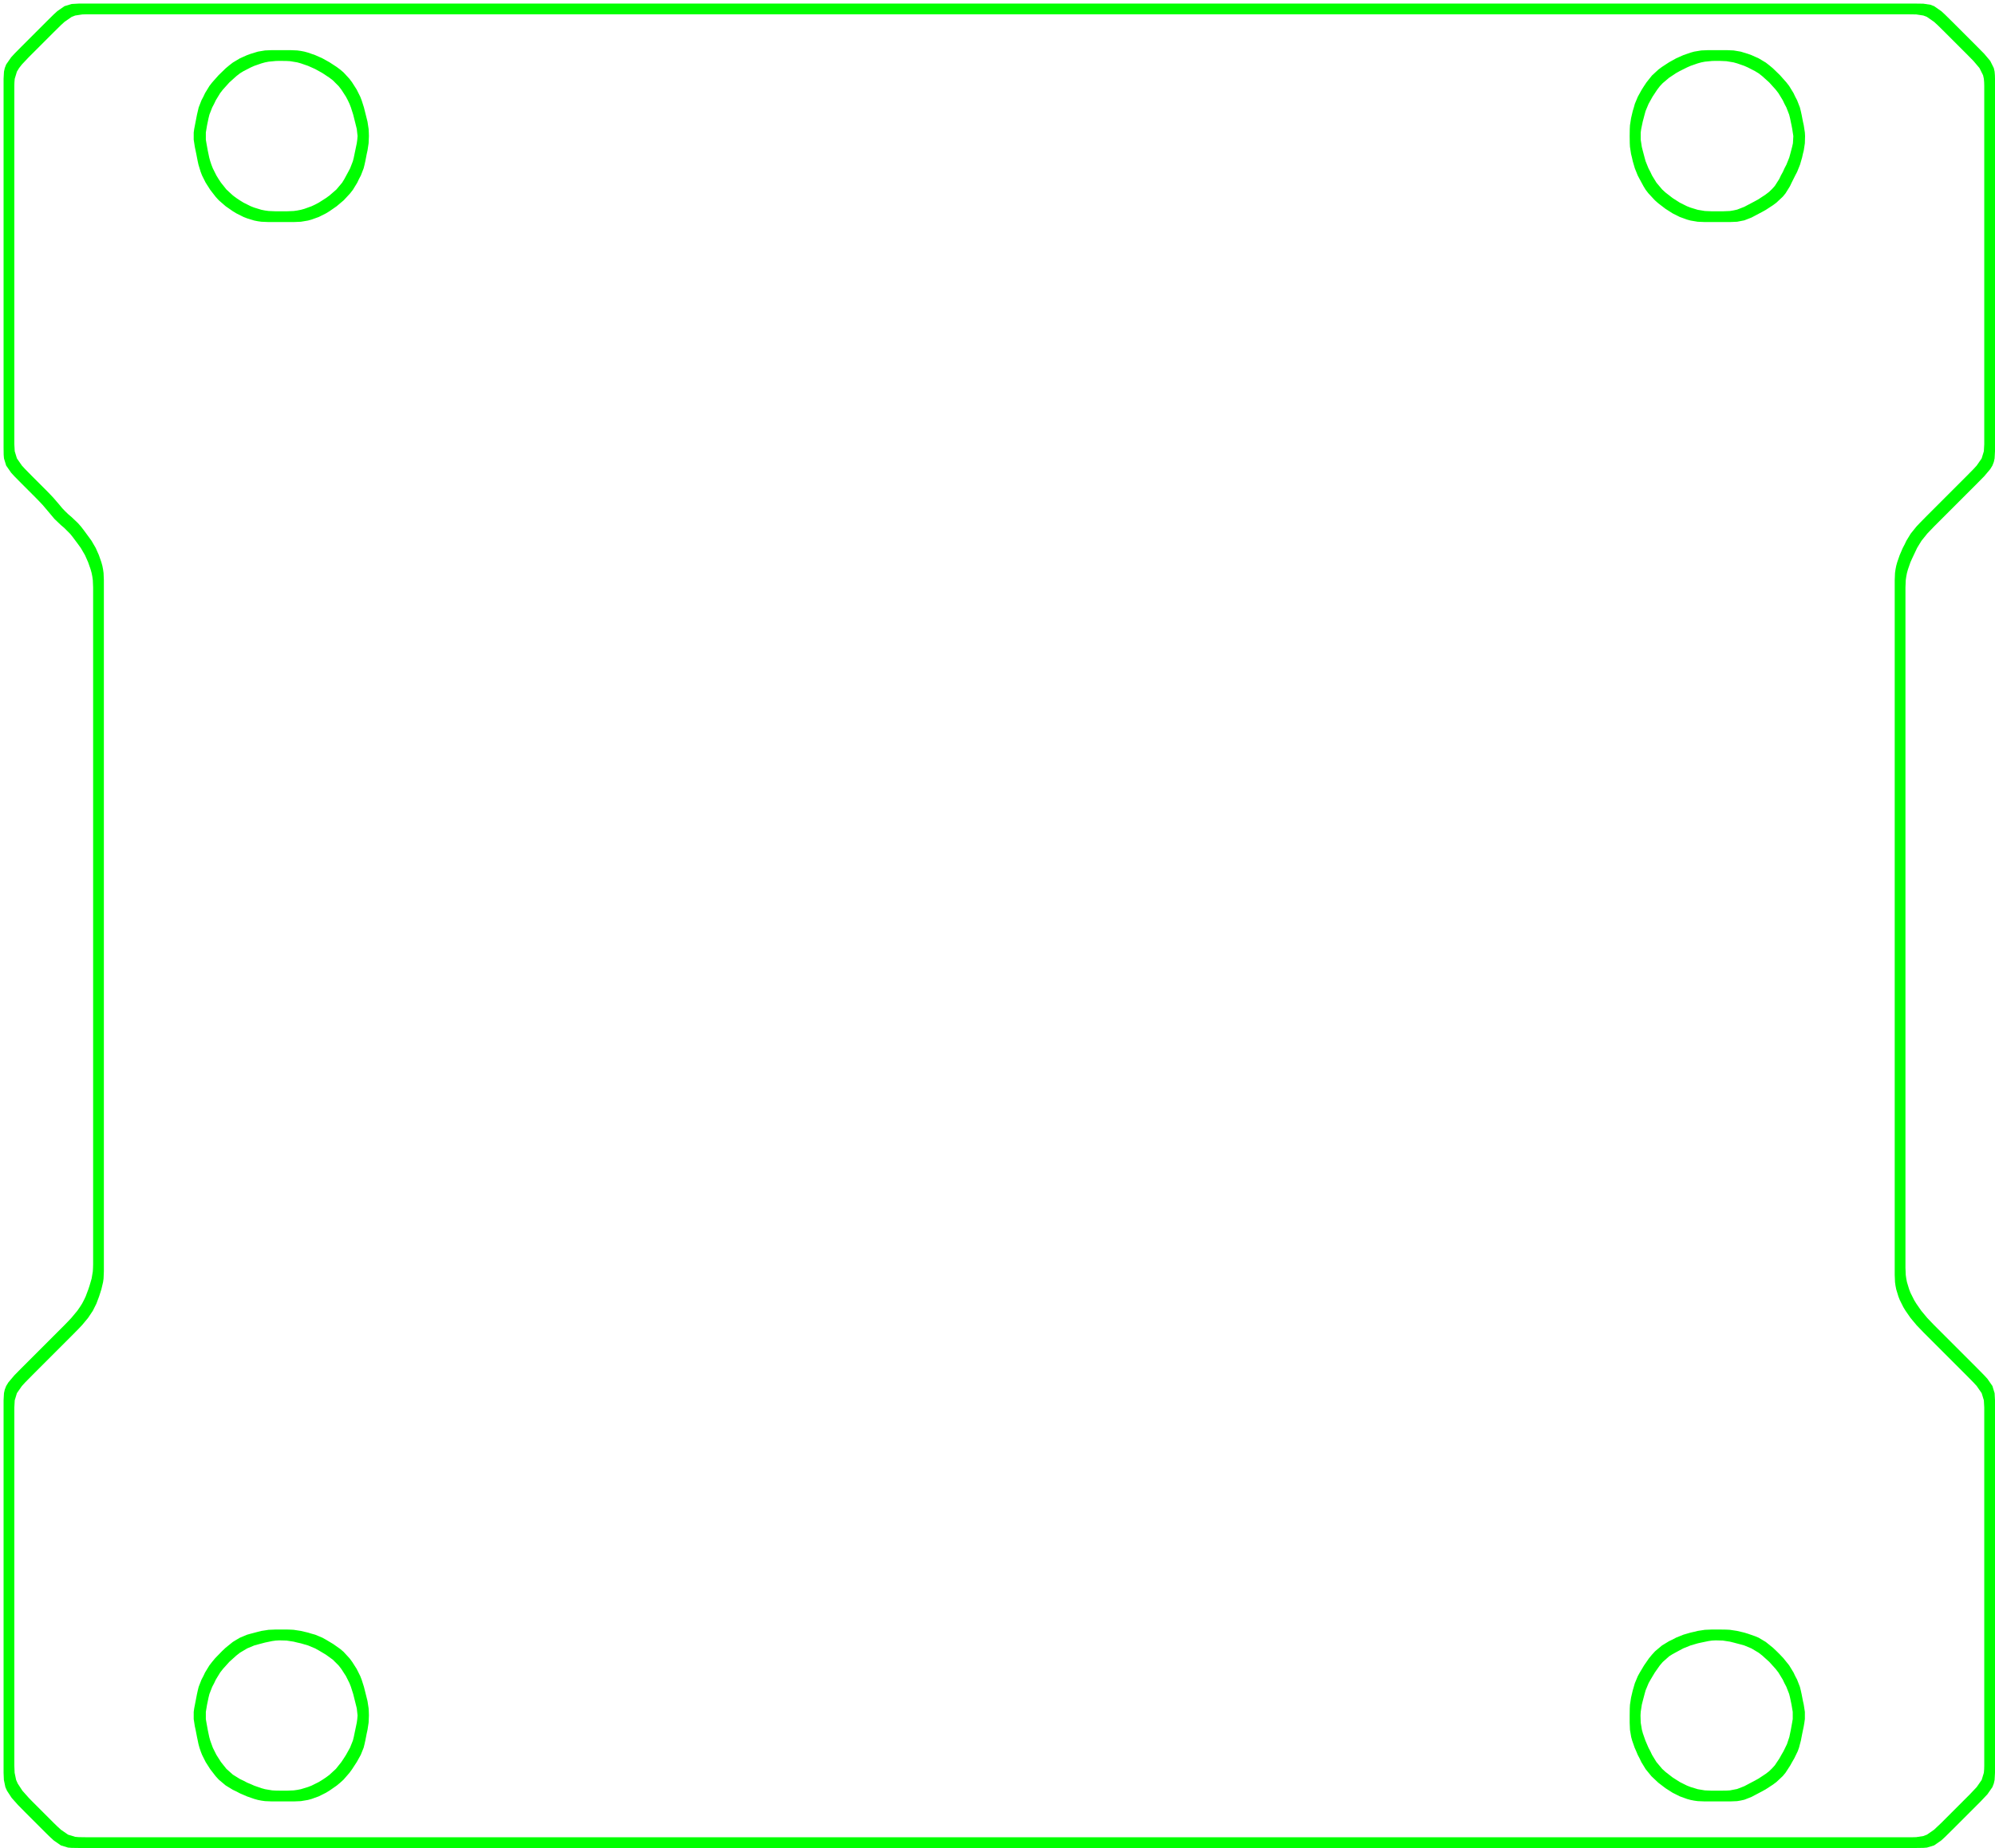
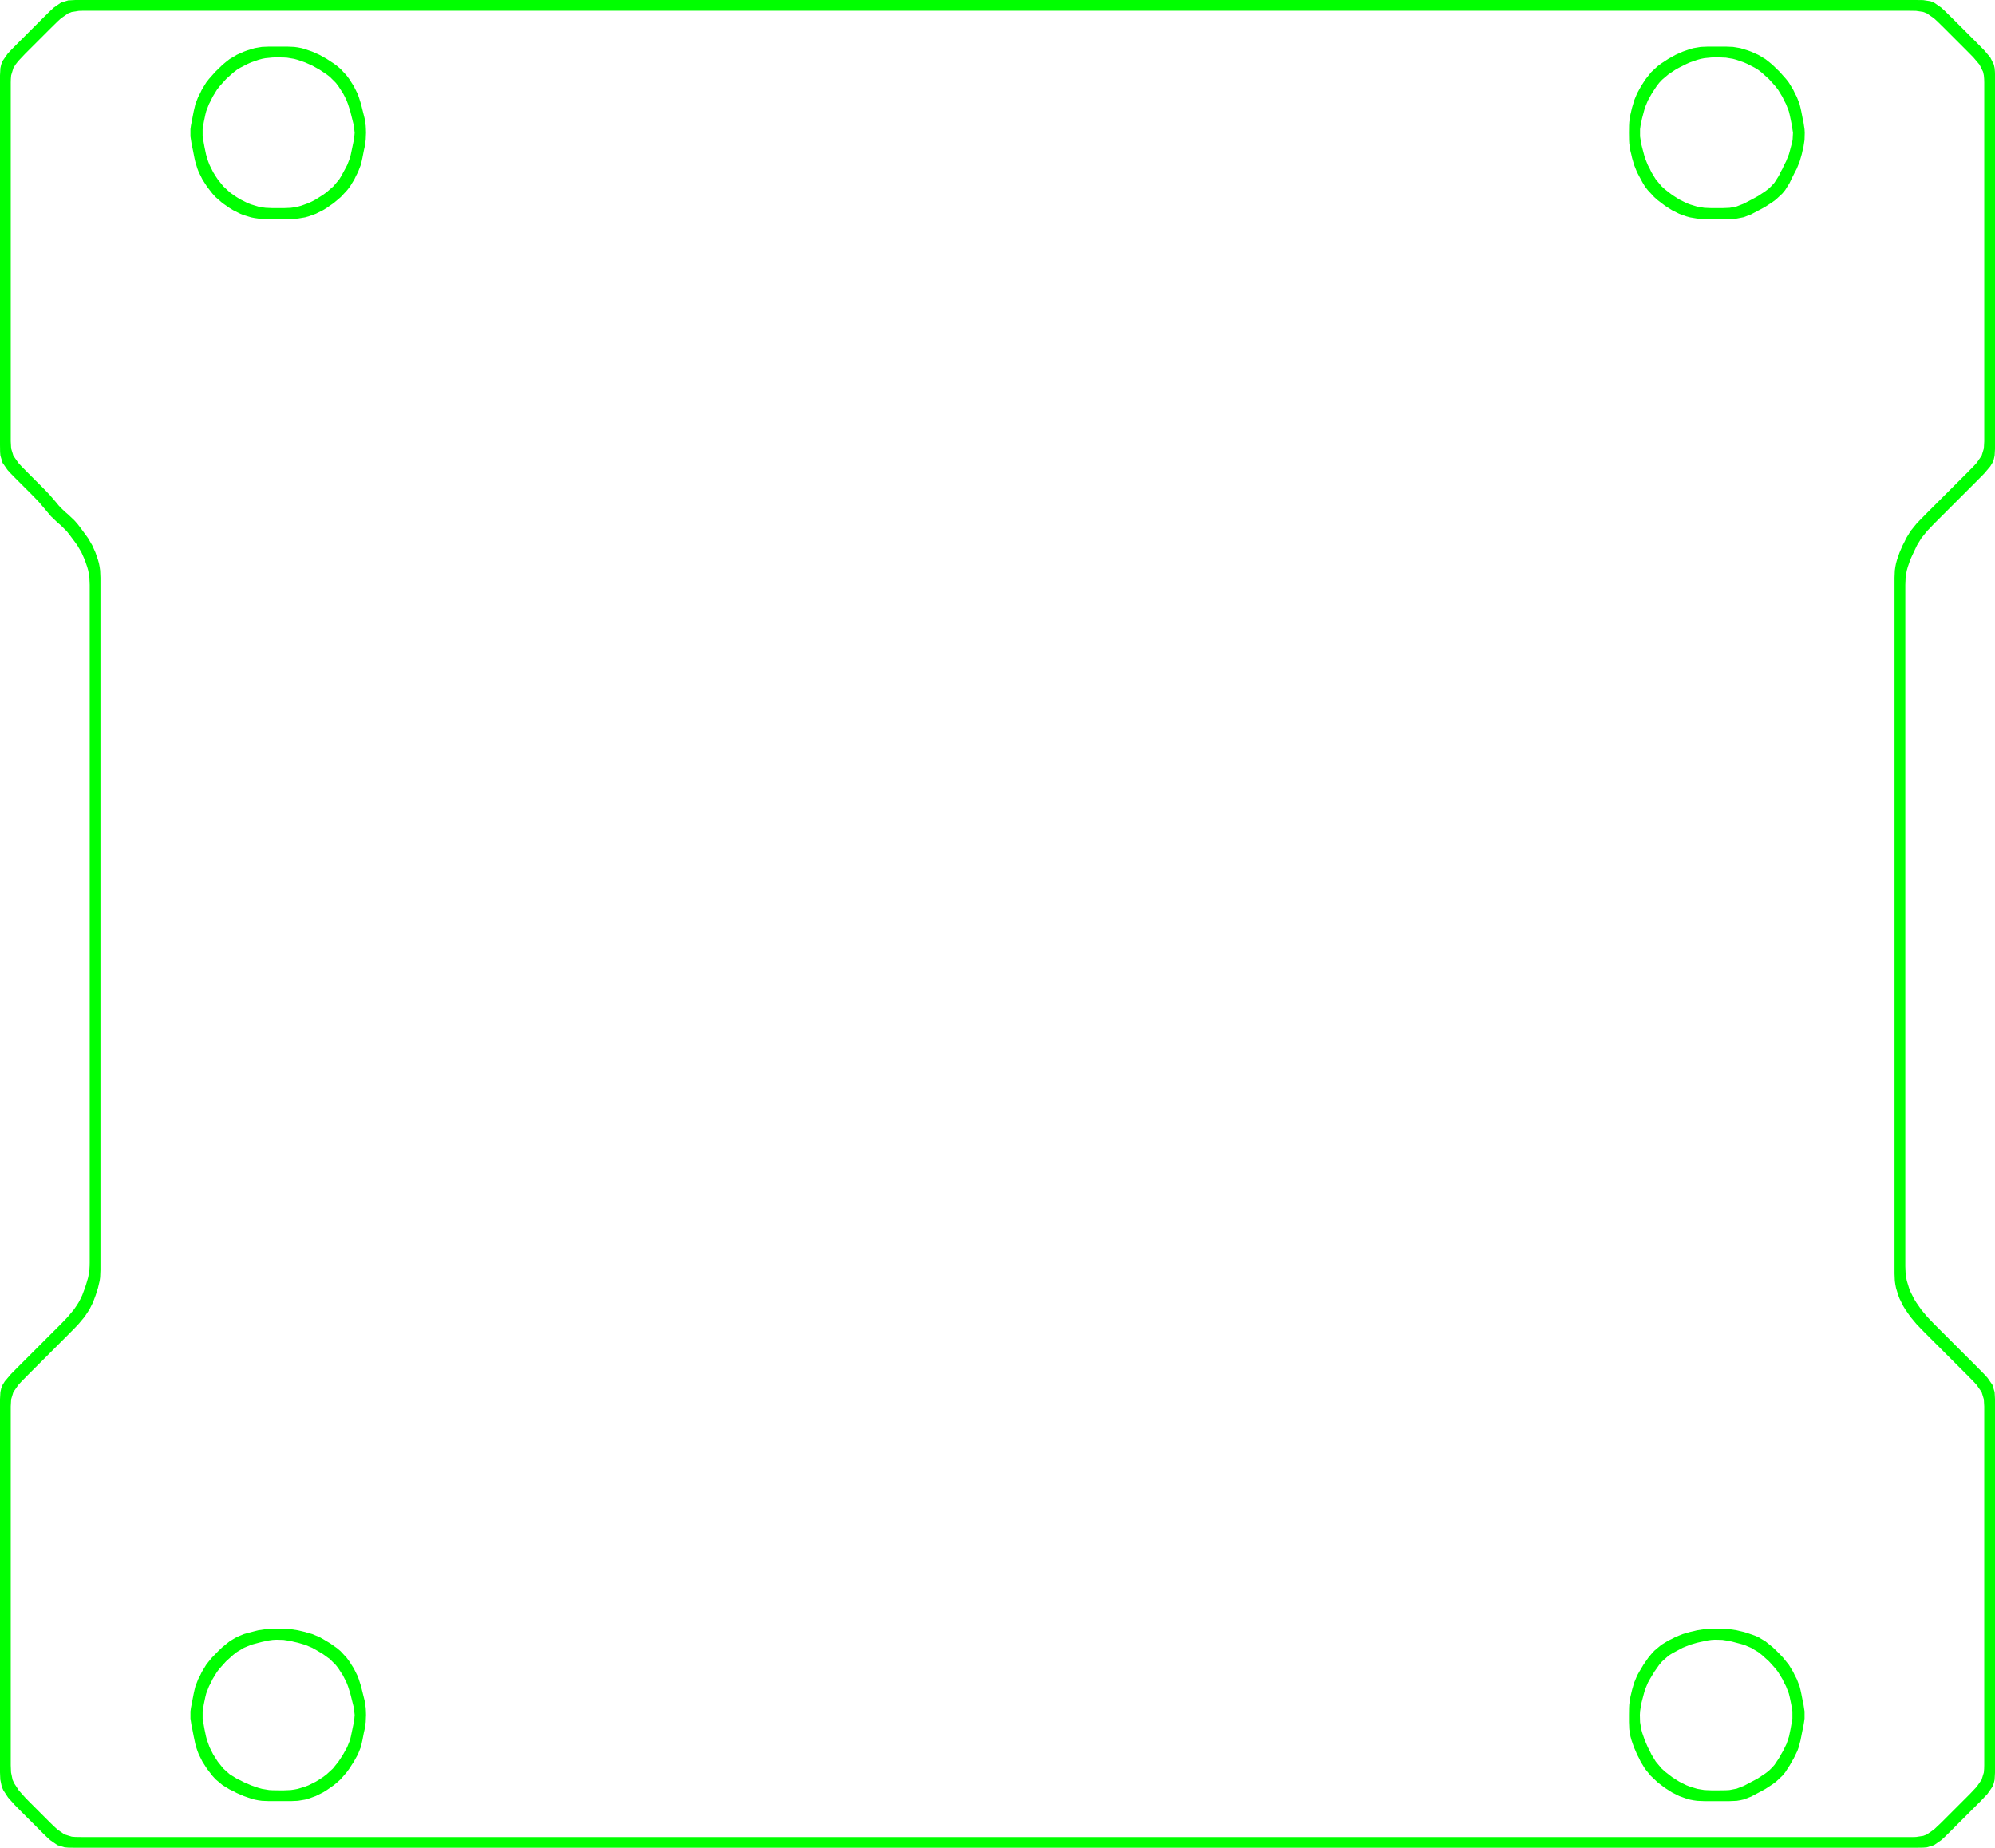
- <svg xmlns="http://www.w3.org/2000/svg" width="557" height="516">
-   <path style="fill:#00ff00; stroke:none;" d="M18 1.722L16 3.111L15 4.028L13 6L12 7L9 10L7 12L6 13L4.028 15L3.111 16L1.722 18L1.333 19L1.111 20L1 22L1 23L1 26L1 40L1 88L1 117L1 122L1 124L1 125L1.028 127L1.111 128L1.722 130L3.111 132L4.028 133L6 135L8 137L10 139L10.972 140L11.917 141L13.611 143L15.222 144.917L17 146.611L17.917 147.389L19.611 149.083L20.361 150.028L21.833 152L22.556 153L23.722 155L24.167 156L24.611 157L25.306 159L25.583 160L25.778 161L25.917 162L26 164L26 165L26 166L26 168L26 179L26 214L26 323L26 346L26 351L26 353L25.972 354L25.917 355L25.583 357L25 359L24.667 360L23.917 362L23.444 363L22.917 364L22.278 365L21.583 366L19.917 368L18.972 369L18 370L16 372L15 373L13 375L8 380L6 382L4.028 384L2.333 386L1.722 387L1.333 388L1.111 389L1 391L1 392L1 395L1 410L1 458L1 488L1 492L1 494L1 495L1.083 497L1.5 499L1.944 500L3.25 502L5.028 504L7 506L9 508L11 510L13 512L14 512.972L15 513.889L17 515.278L19 515.889L20 515.972L22 516L24 516L27 516L49 516L127 516L223 516L424 516L507 516L530 516L533 516L535 516L537 515.972L538 515.889L540 515.278L542 513.889L543 512.972L545 511L546 510L549 507L551 505L552 504L553 503L554.889 501L556.278 499L556.667 498L556.889 497L557 495L557 494L557 491L557 477L557 429L557 427L557 400L557 395L557 393L557 392L557 391L556.889 389L556.278 387L554.889 385L553.972 384L552 382L550 380L544 374L542 372L541 371L540 370L538.083 368L536.417 366L535.028 364L534.417 363L533.417 361L533.028 360L532.417 358L532.222 357L532.083 356L532 354L532 353L532 352L532 350L532 339L532 303L532 194L532 172L532 168L532 166L532 164L532.083 162L532.222 161L532.417 160L532.694 159L533.389 157L533.833 156L534.778 154L535.25 153L536.472 151L538.083 149L540 147L542 145L543 144L545 142L550 137L552 135L553.972 133L555.667 131L556.278 130L556.667 129L556.889 128L557 126L557 125L557 122L557 108L557 60L557 30L557 26L557 24L557 22L556.972 21L556.889 20L556.667 19L555.667 17L553.972 15L552 13L551 12L548 9L546 7L545 6L543 4.028L542 3.111L540 1.722L539 1.333L537 1.028L535 1L533 1L528 1L506 1L432 1L376 1L135 1L52 1L29 1L25 1L23 1L22 1L20 1.111L18 1.722M21 4.333L23 4.028L24 4L26 4L28 4L33 4L58 4L143 4L427 4L509 4L528 4L531 4L533 4L535 4.028L537 4.333L538 4.722L540 6.111L541 7.028L543 9L545 11L548 14L549 15L550.972 17L552.667 19L553.667 21L553.889 22L553.972 23L554 24L554 25L554 28L554 45L554 104L554 120L554 123L554 124L553.889 126L553.278 128L551.889 130L550.972 131L549 133L547 135L540 142L538 144L536.028 146L535.083 147L533.472 149L532.25 151L531.778 152L531.25 153L530.389 155L529.694 157L529.417 158L529.222 159L529.083 160L529 162L529 164L529 166L529 171L529 192L529 259L529 326L529 347L529 352L529 354L529 356L529.083 358L529.222 359L529.417 360L530.028 362L530.417 363L531.417 365L532.028 366L533.417 368L535.083 370L537 372L538 373L539 374L541 376L547 382L549 384L550.972 386L551.889 387L553.278 389L553.889 391L554 393L554 394L554 395L554 398L554 400L554 464L554 485L554 491L554 493L553.972 494L553.889 495L553.278 497L551.889 499L550 501L549 502L548 503L546 505L544 507L543 508L542 509L540 510.889L538 512.278L537 512.667L535 512.972L534 513L532 513L530 513L525 513L500 513L415 513L133 513L49 513L29 513L26 513L24 513L22 512.972L21 512.889L19 512.278L17 510.889L16 509.972L15 509L13 507L12 506L10 504L9 503L8.028 502L6.25 500L4.944 498L4.5 497L4.083 495L4 493L4 492L4 491L4 489L4 474L4 414L4 397L4 394L4 393L4.111 391L4.722 389L6.111 387L7.028 386L9 384L11 382L16 377L18 375L19 374L20 373L21.972 371L22.917 370L24.583 368L25.917 366L26.917 364L27.667 362L28.306 360L28.778 358L28.917 357L29 355L29 353L29 351L29 346L29 324L29 257L29 192L29 171L29 166L29 164L29 162L28.917 160L28.778 159L28.583 158L28.306 157L27.611 155L27.167 154L26.722 153L25.556 151L24.833 150L23.361 148L22.611 147.028L21.778 146.083L20 144.389L19.083 143.611L18.222 142.778L17.389 141.917L16.611 140.972L14.917 139L13.972 138L13 137L11 135L9 133L7.028 131L6.111 130L4.722 128L4.111 126L4 124L4 123L4 122L4 119L4 53L4 32L4 26L4 24L4.028 23L4.111 22L4.722 20L5.333 19L6.111 18L8 16L9 15L11 13L14 10L15 9L17 7.028L18 6.111L20 4.722L21 4.333M72 14.417L70 15.028L69 15.389L67 16.278L65 17.472L64 18.25L63 19.083L61.028 21L59.25 23L58.472 24L57.25 26L56.778 27L56.25 28L55.472 30L55 32L54.611 34L54.222 36L54.083 37L54.083 39L54.389 41L54.806 43L55.194 45L55.417 46L56.028 48L56.417 49L57.417 51L58.694 53L60.222 54.972L61.083 55.917L63 57.583L65 58.972L66 59.583L68 60.583L69 60.972L71 61.583L72 61.778L73 61.917L75 62L76 62L77 62L79 62L81 62L82 62L84 61.917L86 61.583L87 61.306L89 60.583L91 59.583L92 58.972L94 57.583L95.972 55.917L97.75 54L98.528 53L99.75 51L100.222 50L100.75 49L101.528 47L101.778 46L102 45L102.389 43L102.611 42L102.917 40L103 38L102.972 37L102.917 36L102.611 34L102.361 33L101.861 31L101.611 30L100.972 28L100.583 27L99.583 25L98.306 23L97.583 22.028L95.917 20.222L94.972 19.417L94 18.695L92 17.389L91 16.833L90 16.278L88 15.389L86 14.694L85 14.417L84 14.222L83 14.083L81 14L80 14L78 14L76 14L74 14.083L72 14.417M473 14.417L472 14.694L470 15.389L468 16.278L467 16.833L466 17.389L464 18.695L463.028 19.417L461.222 21.083L459.694 23L459.028 24L458.389 25L457.278 27L456.444 29L456.167 30L455.861 31L455.389 33L455.083 35L455.028 36L455 38L455.028 40L455.083 41L455.389 43L455.639 44L455.861 45L456.444 47L457.25 49L457.778 50L458.861 52L459.472 53L460.25 54L462.028 55.917L463 56.778L465 58.306L467 59.583L469 60.583L471 61.306L472 61.583L474 61.917L476 62L477 62L478 62L480 62L482 62L483 62L485 61.917L487 61.528L488 61.139L489 60.75L490 60.222L492 59.167L493 58.611L495 57.306L495.972 56.583L497.75 54.917L498.528 53.972L499.75 52L500.222 51L501.222 49L501.75 48L502.556 46L503.139 44L503.361 43L503.611 42L503.917 40L503.972 38L503.917 37L503.611 35L503.389 34L503 32L502.778 31L502.528 30L501.75 28L501.222 27L500.75 26L499.528 24L498.75 23L496.972 21L495 19.083L494 18.25L493 17.472L491 16.278L489 15.389L488 15.028L486 14.417L484 14.083L482 14L481 14L479 14L477 14L475 14.083L473 14.417M75 17.222L77 17.028L78 17L80 17.028L81 17.083L83 17.417L84 17.695L86 18.389L87 18.833L88 19.278L89 19.833L90 20.389L91.972 21.695L92.917 22.417L94.583 24.083L95.306 25.028L96.583 27L97.111 28L97.583 29L97.972 30L98.611 32L98.861 33L99.361 35L99.611 36L99.833 38L99.75 39L99.611 40L99.194 42L98.778 44L98.528 45L97.75 47L97.222 48L96.139 50L95.528 51L93.917 52.917L92 54.583L91 55.306L89 56.583L88 57.111L87 57.583L85 58.306L84 58.583L83 58.778L82 58.917L80 59L79 59L77 59L75 58.917L74 58.778L73 58.583L71 57.972L70 57.583L68 56.583L67 55.972L66 55.306L65.028 54.583L63.222 52.917L61.694 51L61.028 50L60.417 49L59.417 47L59.028 46L58.694 45L58.417 44L58 42L57.639 40L57.472 39L57.472 37L57.806 35L58.222 33L58.472 32L59.25 30L59.778 29L60.25 28L61.472 26L62.25 25L64.028 23.028L66 21.25L67 20.472L68 19.861L70 18.833L71 18.389L73 17.695L74 17.417L75 17.222M476 17.222L478 17.028L479 17L480 17L482 17.083L484 17.417L485 17.695L487 18.389L488 18.833L490 19.861L491 20.472L492 21.25L493.972 23.028L495.75 25L496.528 26L497.75 28L498.222 29L498.75 30L499.528 32L499.778 33L500.194 35L500.389 36L500.694 38L500.583 40L500.361 41L499.833 43L499.556 44L498.75 46L498.222 47L497.778 48L497.222 49L496.75 50L495.528 51.917L494.75 52.778L493.917 53.583L492.972 54.306L491 55.611L490 56.167L488 57.222L487 57.75L485 58.528L484 58.75L483 58.917L481 59L480 59L478 59L476 58.917L474 58.583L472 57.972L471 57.583L469 56.583L467 55.306L465.028 53.778L464.083 52.917L462.472 51L461.25 49L460.778 48L460.25 47L459.444 45L459.167 44L458.639 42L458.389 41L458.083 39L458.083 37L458.222 36L458.639 34L459.167 32L459.444 31L460.278 29L461.389 27L462.694 25.028L463.417 24.083L464.222 23.222L466.028 21.695L468 20.389L469 19.833L471 18.833L472 18.389L474 17.695L475 17.417L476 17.222M73 455.389L72 455.639L70 456.167L69 456.444L67 457.278L66 457.861L65 458.472L63 460.083L62 461.028L60.083 463L59.25 464L58.472 465L57.25 467L56.778 468L56.25 469L55.472 471L55.222 472L55 473L54.611 475L54.222 477L54.083 478L54.083 480L54.389 482L54.611 483L55 485L55.417 487L55.694 488L56.028 489L56.417 490L57.417 492L58.694 494L60.222 495.972L61.083 496.917L63 498.528L65 499.75L66 500.222L67 500.75L69 501.611L71 502.306L72 502.583L73 502.778L74 502.917L76 503L77 503L79 503L81 503L82 503L84 502.917L86 502.583L87 502.306L89 501.583L91 500.583L92 499.972L94 498.583L94.972 497.778L95.917 496.917L97.583 495L98.306 494L99.611 492L100.722 490L101.528 488L101.778 487L102 486L102.389 484L102.611 483L102.917 481L103 479L102.972 478L102.917 477L102.611 475L102.361 474L101.861 472L101.611 471L100.972 469L100.583 468L99.583 466L98.306 464L97.583 463.028L95.917 461.222L94.972 460.417L93 459.028L91 457.833L90 457.278L89 456.861L88 456.444L87 456.167L86 455.861L84 455.389L82 455.083L81 455.028L80 455L78 455L77 455L75 455.083L73 455.389M474 455.389L473 455.639L472 455.861L470 456.444L468 457.25L467 457.778L466 458.25L464 459.472L462.083 461.083L461.222 462.028L460.417 463L459.028 465L457.833 467L457.278 468L456.444 470L455.861 472L455.389 474L455.083 476L455.028 477L455 479L455 480L455 481L455.083 483L455.417 485L455.694 486L456.389 488L456.833 489L457.25 490L457.778 491L458.25 492L459.472 494L461.083 495.972L463 497.778L465 499.306L467 500.583L469 501.583L471 502.306L472 502.583L473 502.778L474 502.917L476 503L477 503L478 503L480 503L482 503L483 503L485 502.917L486 502.75L487 502.528L489 501.75L490 501.222L492 500.167L493 499.611L495 498.306L495.972 497.583L497.75 495.917L498.528 494.972L499.806 493L500.361 492L500.944 491L501.917 489L502.278 488L502.806 486L503.194 484L503.611 482L503.778 481L503.917 480L503.917 478L503.611 476L503.389 475L503 473L502.778 472L502.528 471L501.75 469L501.222 468L500.75 467L499.528 465L497.917 463L496.972 462L496 461.028L495 460.083L493 458.472L491 457.278L490 456.861L488 456.167L487 455.861L485 455.389L483 455.083L482 455.028L480 455L479 455L478 455L476 455.083L474 455.389M76 458.222L77 458.083L78 458.028L80 458.083L82 458.389L83 458.639L84 458.861L86 459.444L87 459.861L88 460.278L89 460.833L91 462.028L92.917 463.417L94.583 465.083L95.306 466.028L96.583 468L97.583 470L97.972 471L98.611 473L98.861 474L99.361 476L99.611 477L99.833 479L99.75 480L99.611 481L99.194 483L98.778 485L98.528 486L97.722 488L96.611 490L95.972 491L95.306 492L93.778 493.917L91.972 495.583L91 496.306L90 496.972L89 497.583L87 498.583L86 498.972L84 499.583L83 499.778L82 499.917L80 500L79 500L77 499.972L76 499.917L74 499.583L73 499.306L71 498.611L70 498.167L69 497.75L68 497.222L67 496.75L65.028 495.528L63.222 493.917L61.694 492L60.417 490L59.417 488L58.694 486L58.417 485L58 483L57.639 481L57.472 480L57.472 478L57.806 476L58.222 474L58.472 473L59.25 471L59.778 470L60.25 469L61.472 467L62.25 466L64.028 464.028L66 462.25L67 461.472L69 460.278L71 459.444L72 459.167L74 458.639L76 458.222M477 458.222L478 458.083L479 458.028L481 458.083L483 458.389L484 458.639L486 459.167L487 459.444L488 459.861L489 460.278L491 461.472L492 462.25L493.972 464.028L495.75 466L496.528 467L497.75 469L498.222 470L498.75 471L499.528 473L499.778 474L500.194 476L500.528 478L500.528 480L500.361 481L500 483L499.583 485L498.917 487L497.944 489L497.361 490L496.806 491L495.528 492.917L494.75 493.778L493.917 494.583L492.972 495.306L491 496.611L490 497.167L488 498.222L487 498.75L485 499.528L483 499.917L482 499.972L480 500L478 500L476 499.917L474 499.583L472 498.972L471 498.583L469 497.583L467 496.306L465.028 494.778L464.083 493.917L462.472 492L461.25 490L460.778 489L460.25 488L459.389 486L458.694 484L458.417 483L458.083 481L458.028 479L458.083 478L458.389 476L458.639 475L459.167 473L459.444 472L460.278 470L460.833 469L462.028 467L463.417 465.028L464.222 464.083L466.028 462.472L467 461.861L469 460.778L470 460.25L472 459.444L474 458.861L475 458.639L477 458.222z" />
+ <svg xmlns="http://www.w3.org/2000/svg" width="498.057" height="461.33" version="1.1" id="svg1">
+   <defs id="defs1" />
+   <path style="fill:#00ff00;stroke:none;stroke-width:0.896" d="M 15.228,0.647 13.437,1.891 12.541,2.712 10.749,4.479 9.854,5.375 7.166,8.062 5.375,9.854 4.479,10.749 2.712,12.541 1.891,13.437 0.647,15.228 0.299,16.124 0.1,17.02 0,18.812 v 0.896 2.687 12.541 42.998 25.978 4.479 1.792 0.896 l 0.025,1.792 0.075,0.896 0.547,1.792 1.244,1.792 0.821,0.896 1.767,1.792 1.792,1.792 1.792,1.792 0.871,0.896 0.846,0.896 1.518,1.792 1.443,1.717 1.593,1.517 0.821,0.697 1.518,1.517 0.672,0.847 1.319,1.766 0.647,0.896 1.045,1.792 0.398,0.896 0.398,0.896 0.622,1.792 0.249,0.896 0.174,0.896 0.124,0.896 0.075,1.792 v 0.896 0.896 1.792 9.854 31.353 97.641 20.603 4.479 1.792 l -0.025,0.896 -0.05,0.896 -0.299,1.792 -0.523,1.792 -0.299,0.896 -0.672,1.792 -0.423,0.896 -0.473,0.896 -0.572,0.896 -0.622,0.896 -1.493,1.792 -0.846,0.896 -0.871,0.896 -1.792,1.792 -0.896,0.896 -1.792,1.792 -4.479,4.479 -1.792,1.792 -1.767,1.792 -1.518,1.792 -0.547,0.896 -0.348,0.896 L 0.1,347.565 0,349.357 v 0.896 2.687 13.437 42.998 26.874 3.583 1.792 0.896 l 0.075,1.792 0.373,1.792 0.398,0.896 1.17,1.792 1.593,1.792 1.767,1.792 1.792,1.792 1.792,1.792 1.792,1.792 0.896,0.871 0.896,0.821 1.792,1.244 1.792,0.547 0.896,0.074 1.792,0.025 h 1.792 2.687 19.707 69.871 85.995 180.053 74.35 20.603 2.687 1.792 l 1.792,-0.025 0.896,-0.074 1.792,-0.547 1.792,-1.244 0.896,-0.821 1.792,-1.766 0.896,-0.896 2.687,-2.687 1.792,-1.792 0.896,-0.896 0.896,-0.896 1.692,-1.792 1.244,-1.792 0.348,-0.896 0.199,-0.896 0.099,-1.792 v -0.896 -2.687 -12.541 -42.998 -1.792 -24.186 -4.479 -1.792 -0.896 -0.896 l -0.099,-1.792 -0.547,-1.792 -1.244,-1.792 -0.821,-0.896 -1.766,-1.792 -1.792,-1.792 -5.375,-5.375 -1.792,-1.792 -0.896,-0.896 -0.896,-0.896 -1.717,-1.792 -1.492,-1.792 -1.244,-1.792 -0.547,-0.896 -0.896,-1.792 -0.348,-0.896 -0.547,-1.792 -0.175,-0.896 -0.125,-0.896 -0.074,-1.792 v -0.896 -0.896 -1.792 -9.854 -32.248 -97.641 -19.707 -3.583 -1.792 -1.792 l 0.074,-1.792 0.125,-0.896 0.175,-0.896 0.248,-0.896 0.623,-1.792 0.398,-0.896 0.847,-1.792 0.423,-0.896 1.095,-1.792 1.443,-1.792 1.717,-1.792 1.792,-1.792 0.896,-0.896 1.792,-1.792 4.479,-4.479 1.792,-1.792 1.766,-1.792 1.518,-1.792 0.547,-0.896 0.348,-0.896 0.199,-0.896 0.099,-1.792 V 111.077 108.39 95.849 52.851 25.978 22.395 20.603 18.812 l -0.025,-0.896 -0.074,-0.896 -0.199,-0.896 -0.896,-1.792 -1.518,-1.792 -1.766,-1.792 -0.896,-0.896 -2.687,-2.687 -1.792,-1.792 L 487.308,4.479 485.516,2.712 484.62,1.891 482.829,0.647 481.933,0.299 480.141,0.025 478.35,0 H 476.558 472.079 452.372 386.084 335.92 120.035 45.685 25.082 21.499 19.707 18.812 l -1.792,0.1 -1.792,0.547 m 2.687,2.339 1.792,-0.274 0.896,-0.025 h 1.792 1.792 4.479 22.395 76.142 254.403 73.454 17.02 2.687 1.792 l 1.792,0.025 1.792,0.274 0.896,0.348 1.792,1.244 0.896,0.821 1.792,1.767 1.792,1.792 2.687,2.687 0.896,0.896 1.766,1.792 1.518,1.792 0.896,1.792 0.199,0.896 0.074,0.896 0.025,0.896 v 0.896 2.687 15.228 52.851 14.333 2.687 0.896 l -0.099,1.792 -0.547,1.792 -1.244,1.792 -0.821,0.896 -1.766,1.792 -1.792,1.792 -6.271,6.271 -1.792,1.792 -1.766,1.792 -0.847,0.896 -1.443,1.792 -1.095,1.792 -0.423,0.896 -0.473,0.896 -0.771,1.792 -0.623,1.792 -0.248,0.896 -0.175,0.896 -0.125,0.896 -0.074,1.792 v 1.792 1.792 4.479 18.811 60.018 60.018 18.812 4.479 1.792 1.792 l 0.074,1.792 0.125,0.896 0.175,0.896 0.547,1.792 0.348,0.896 0.896,1.792 0.547,0.896 1.244,1.792 1.492,1.792 1.717,1.792 0.896,0.896 0.896,0.896 1.792,1.792 5.375,5.375 1.792,1.792 1.766,1.792 0.821,0.896 1.244,1.792 0.547,1.792 0.099,1.792 v 0.896 0.896 2.687 1.792 57.33 18.812 5.375 1.792 l -0.025,0.896 -0.074,0.896 -0.547,1.792 -1.244,1.792 -1.692,1.792 -0.896,0.896 -0.896,0.896 -1.792,1.792 -1.792,1.792 -0.896,0.896 -0.896,0.896 -1.792,1.692 -1.792,1.244 -0.896,0.348 -1.792,0.273 -0.896,0.025 h -1.792 -1.792 -4.479 H 446.997 370.855 118.244 42.998 25.082 22.395 20.603 l -1.792,-0.025 -0.896,-0.074 -1.792,-0.547 -1.792,-1.244 -0.896,-0.821 -0.896,-0.871 -1.792,-1.792 -0.896,-0.896 -1.792,-1.792 -0.896,-0.896 -0.871,-0.896 -1.593,-1.792 -1.17,-1.792 -0.398,-0.896 -0.373,-1.792 -0.075,-1.792 v -0.896 -0.896 -1.792 -13.437 -53.747 -15.228 -2.687 -0.896 l 0.1,-1.792 0.547,-1.792 1.244,-1.792 0.821,-0.896 1.767,-1.792 1.792,-1.792 4.479,-4.479 1.792,-1.792 0.896,-0.896 0.896,-0.896 1.767,-1.792 0.846,-0.896 1.493,-1.792 1.194,-1.792 0.896,-1.792 0.672,-1.792 0.572,-1.792 0.423,-1.792 0.124,-0.896 0.075,-1.792 v -1.792 -1.792 -4.479 -19.707 -60.018 -58.226 -18.811 -4.479 -1.792 -1.792 l -0.075,-1.792 -0.124,-0.896 -0.174,-0.896 -0.249,-0.896 -0.622,-1.792 -0.398,-0.896 -0.398,-0.896 -1.045,-1.792 -0.647,-0.896 -1.319,-1.792 -0.672,-0.871 -0.746,-0.847 -1.593,-1.517 -0.821,-0.697 -0.771,-0.746 -0.746,-0.771 -0.697,-0.847 -1.518,-1.766 -0.846,-0.896 -0.871,-0.896 -1.792,-1.792 -1.792,-1.792 -1.767,-1.792 -0.821,-0.896 -1.244,-1.792 -0.547,-1.792 -0.1,-1.792 v -0.896 -0.896 -2.687 -59.122 -18.812 -5.375 -1.792 l 0.025,-0.896 0.075,-0.896 0.547,-1.792 0.547,-0.896 0.697,-0.896 1.692,-1.792 0.896,-0.896 1.792,-1.792 2.687,-2.687 0.896,-0.896 1.792,-1.767 0.896,-0.821 1.792,-1.244 0.896,-0.348 m 45.685,9.033 -1.792,0.547 -0.896,0.323 -1.792,0.796 -1.792,1.07 -0.896,0.697 -0.896,0.746 -1.767,1.717 -1.593,1.792 -0.697,0.896 -1.095,1.792 -0.423,0.896 -0.473,0.896 -0.697,1.792 -0.423,1.792 -0.348,1.792 -0.348,1.792 -0.124,0.896 v 1.792 l 0.274,1.792 0.373,1.792 0.348,1.792 0.199,0.896 0.547,1.792 0.348,0.896 0.896,1.792 1.145,1.792 1.369,1.767 0.771,0.846 1.717,1.493 1.792,1.244 0.896,0.547 1.792,0.896 0.896,0.348 1.792,0.547 0.896,0.174 0.896,0.124 1.792,0.075 h 0.896 0.896 1.792 1.792 0.896 l 1.792,-0.075 1.792,-0.299 0.896,-0.249 1.792,-0.647 1.792,-0.896 0.896,-0.547 1.792,-1.244 1.767,-1.493 1.593,-1.717 0.697,-0.896 1.095,-1.792 0.423,-0.896 0.473,-0.896 0.697,-1.792 0.224,-0.896 0.199,-0.896 0.348,-1.792 0.199,-0.896 0.274,-1.792 0.074,-1.792 -0.025,-0.896 -0.049,-0.896 -0.274,-1.792 -0.224,-0.896 -0.448,-1.792 -0.224,-0.896 -0.572,-1.792 -0.348,-0.896 -0.896,-1.792 -1.145,-1.792 -0.647,-0.871 -1.493,-1.617 -0.846,-0.722 -0.871,-0.647 -1.792,-1.17 -0.896,-0.498 -0.896,-0.498 -1.792,-0.796 -1.792,-0.622 -0.896,-0.249 -0.896,-0.174 -0.896,-0.124 -1.792,-0.075 H 70.767 68.976 67.184 l -1.792,0.075 -1.792,0.299 m 359.21,0 -0.896,0.249 -1.792,0.622 -1.792,0.796 -0.896,0.498 -0.896,0.498 -1.792,1.17 -0.871,0.647 -1.618,1.493 -1.369,1.717 -0.597,0.896 -0.572,0.896 -0.995,1.792 -0.747,1.792 -0.248,0.896 -0.274,0.896 -0.423,1.792 -0.274,1.792 -0.049,0.896 -0.025,1.792 0.025,1.792 0.049,0.896 0.274,1.792 0.224,0.896 0.199,0.896 0.522,1.792 0.722,1.792 0.473,0.896 0.97,1.792 0.547,0.896 0.697,0.896 1.593,1.717 0.871,0.771 1.792,1.368 1.792,1.145 1.792,0.896 1.792,0.647 0.896,0.249 1.792,0.299 1.792,0.075 h 0.896 0.896 1.792 1.792 0.896 l 1.792,-0.075 1.792,-0.348 0.896,-0.348 0.896,-0.348 0.896,-0.473 1.792,-0.946 0.896,-0.498 1.792,-1.17 0.871,-0.647 1.593,-1.493 0.697,-0.846 1.095,-1.767 0.423,-0.896 0.896,-1.792 0.473,-0.896 0.722,-1.792 0.522,-1.792 0.199,-0.896 0.224,-0.896 0.274,-1.792 0.049,-1.792 -0.049,-0.896 -0.274,-1.792 -0.199,-0.896 -0.348,-1.792 -0.199,-0.896 -0.224,-0.896 -0.697,-1.792 -0.473,-0.896 -0.423,-0.896 -1.095,-1.792 -0.697,-0.896 -1.593,-1.792 -1.766,-1.717 -0.896,-0.746 -0.896,-0.697 -1.792,-1.07 -1.792,-0.796 -0.896,-0.323 -1.792,-0.547 -1.792,-0.299 -1.792,-0.075 h -0.896 -1.792 -1.792 l -1.792,0.075 -1.792,0.299 m -356.523,2.513 1.792,-0.174 0.896,-0.025 1.792,0.025 0.896,0.05 1.792,0.299 0.896,0.249 1.792,0.622 0.896,0.398 0.896,0.398 0.896,0.498 0.896,0.498 1.767,1.17 0.846,0.647 1.493,1.493 0.647,0.846 1.145,1.767 0.473,0.896 0.423,0.896 0.348,0.896 0.572,1.792 0.224,0.896 0.448,1.792 0.224,0.896 0.199,1.792 -0.075,0.896 -0.124,0.896 -0.373,1.792 -0.373,1.792 -0.224,0.896 -0.697,1.792 -0.473,0.896 -0.97,1.792 -0.547,0.896 -1.443,1.717 -1.717,1.493 -0.896,0.647 -1.792,1.145 -0.896,0.473 -0.896,0.423 -1.792,0.647 -0.896,0.249 -0.896,0.174 -0.896,0.124 -1.792,0.075 H 69.871 68.08 L 66.288,51.881 65.392,51.757 64.497,51.582 62.705,51.035 61.809,50.687 60.018,49.791 59.122,49.243 58.226,48.646 57.355,47.999 55.738,46.506 54.369,44.789 53.772,43.894 53.225,42.998 52.329,41.206 51.98,40.31 51.682,39.415 51.433,38.519 51.06,36.727 50.736,34.936 50.587,34.04 v -1.792 l 0.299,-1.792 0.373,-1.792 0.224,-0.896 0.697,-1.792 0.473,-0.896 0.423,-0.896 1.095,-1.792 0.697,-0.896 1.593,-1.767 1.767,-1.593 0.896,-0.697 0.896,-0.547 1.792,-0.921 0.896,-0.398 1.792,-0.622 0.896,-0.249 0.896,-0.174 m 359.21,0 1.792,-0.174 0.896,-0.025 h 0.896 l 1.792,0.075 1.792,0.299 0.896,0.249 1.792,0.622 0.896,0.398 1.792,0.921 0.896,0.547 0.896,0.697 1.766,1.593 1.593,1.767 0.697,0.896 1.095,1.792 0.423,0.896 0.473,0.896 0.697,1.792 0.224,0.896 0.373,1.792 0.175,0.896 0.273,1.792 -0.099,1.792 -0.199,0.896 -0.473,1.792 -0.248,0.896 -0.722,1.792 -0.473,0.896 -0.398,0.896 -0.498,0.896 -0.423,0.896 -1.095,1.717 -0.697,0.771 -0.746,0.722 -0.847,0.647 -1.766,1.17 -0.896,0.498 -1.792,0.946 -0.896,0.473 -1.792,0.697 -0.896,0.199 -0.896,0.149 -1.792,0.075 h -0.896 -1.792 l -1.792,-0.075 -1.792,-0.299 -1.792,-0.547 -0.896,-0.348 -1.792,-0.896 -1.792,-1.145 -1.766,-1.368 -0.847,-0.771 -1.443,-1.717 -1.095,-1.792 -0.423,-0.896 -0.473,-0.896 -0.722,-1.792 -0.248,-0.896 -0.473,-1.792 -0.224,-0.896 -0.274,-1.792 v -1.792 l 0.125,-0.896 0.374,-1.792 0.473,-1.792 0.248,-0.896 0.747,-1.792 0.995,-1.792 1.169,-1.767 0.648,-0.846 0.721,-0.771 1.618,-1.368 1.766,-1.17 0.896,-0.498 1.792,-0.896 0.896,-0.398 1.792,-0.622 0.896,-0.249 0.896,-0.174 M 64.497,407.035 l -0.896,0.224 -1.792,0.473 -0.896,0.248 -1.792,0.747 -0.896,0.522 -0.896,0.547 -1.792,1.443 -0.896,0.847 -1.717,1.766 -0.746,0.896 -0.697,0.896 -1.095,1.792 -0.423,0.896 -0.473,0.896 -0.697,1.792 -0.224,0.896 -0.199,0.896 -0.348,1.792 -0.348,1.792 -0.124,0.896 v 1.792 l 0.274,1.792 0.199,0.896 0.348,1.792 0.373,1.792 0.249,0.896 0.299,0.896 0.348,0.896 0.896,1.792 1.145,1.792 1.369,1.766 0.771,0.847 1.717,1.443 1.792,1.095 0.896,0.423 0.896,0.473 1.792,0.771 1.792,0.623 0.896,0.248 0.896,0.175 0.896,0.125 1.792,0.074 h 0.896 1.792 1.792 0.896 l 1.792,-0.074 1.792,-0.299 0.896,-0.248 1.792,-0.648 1.792,-0.896 0.896,-0.547 1.792,-1.244 0.871,-0.721 0.846,-0.771 1.493,-1.717 0.647,-0.896 1.169,-1.792 0.995,-1.792 0.722,-1.792 0.224,-0.896 0.199,-0.896 0.348,-1.792 0.199,-0.896 0.274,-1.792 0.074,-1.792 -0.025,-0.896 -0.049,-0.896 -0.274,-1.792 -0.224,-0.896 -0.448,-1.792 -0.224,-0.896 -0.572,-1.792 -0.348,-0.896 -0.896,-1.792 -1.145,-1.792 -0.647,-0.871 -1.493,-1.618 -0.846,-0.721 -1.767,-1.244 -1.792,-1.07 -0.896,-0.497 -0.896,-0.374 -0.896,-0.374 -0.896,-0.248 -0.896,-0.274 -1.792,-0.423 -1.792,-0.274 -0.896,-0.049 -0.896,-0.025 H 68.976 68.08 l -1.792,0.074 -1.792,0.274 m 359.21,0 -0.896,0.224 -0.896,0.199 -1.792,0.522 -1.792,0.722 -0.896,0.473 -0.896,0.423 -1.792,1.095 -1.717,1.443 -0.771,0.847 -0.721,0.871 -1.244,1.792 -1.07,1.792 -0.497,0.896 -0.747,1.792 -0.522,1.792 -0.423,1.792 -0.274,1.792 -0.049,0.896 -0.025,1.792 v 0.896 0.896 l 0.074,1.792 0.299,1.792 0.248,0.896 0.623,1.792 0.398,0.896 0.374,0.896 0.473,0.896 0.423,0.896 1.095,1.792 1.443,1.766 1.717,1.618 1.792,1.369 1.792,1.144 1.792,0.896 1.792,0.648 0.896,0.248 0.896,0.175 0.896,0.125 1.792,0.074 h 0.896 0.896 1.792 1.792 0.896 l 1.792,-0.074 0.896,-0.15 0.896,-0.199 1.792,-0.697 0.896,-0.473 1.792,-0.945 0.896,-0.498 1.792,-1.169 0.871,-0.648 1.593,-1.492 0.697,-0.847 1.145,-1.766 0.497,-0.896 0.522,-0.896 0.872,-1.792 0.323,-0.896 0.473,-1.792 0.348,-1.792 0.374,-1.792 0.15,-0.896 0.125,-0.896 v -1.792 l -0.274,-1.792 -0.199,-0.896 -0.348,-1.792 -0.199,-0.896 -0.224,-0.896 -0.697,-1.792 -0.473,-0.896 -0.423,-0.896 -1.095,-1.792 -1.443,-1.792 -0.847,-0.896 -0.871,-0.871 -0.896,-0.847 -1.792,-1.443 -1.792,-1.07 -0.896,-0.374 -1.792,-0.622 -0.896,-0.274 -1.792,-0.423 -1.792,-0.274 -0.896,-0.049 -1.792,-0.025 h -0.896 -0.896 l -1.792,0.074 -1.792,0.274 m -356.523,2.538 0.896,-0.125 0.896,-0.049 1.792,0.049 1.792,0.274 0.896,0.224 0.896,0.199 1.792,0.522 0.896,0.374 0.896,0.374 0.896,0.497 1.792,1.07 1.717,1.244 1.493,1.492 0.647,0.847 1.145,1.766 0.896,1.792 0.348,0.896 0.572,1.792 0.224,0.896 0.448,1.792 0.224,0.896 0.199,1.792 -0.075,0.896 -0.124,0.896 -0.373,1.792 -0.373,1.792 -0.224,0.896 -0.722,1.792 -0.995,1.792 -0.572,0.896 -0.597,0.896 -1.369,1.717 -1.617,1.492 -0.871,0.648 -0.896,0.597 -0.896,0.547 -1.792,0.896 -0.896,0.348 -1.792,0.547 -0.896,0.175 -0.896,0.125 -1.792,0.074 h -0.896 l -1.792,-0.025 -0.896,-0.049 -1.792,-0.299 -0.896,-0.248 -1.792,-0.623 -0.896,-0.398 -0.896,-0.374 -0.896,-0.473 -0.896,-0.423 -1.767,-1.095 -1.617,-1.443 -1.369,-1.717 -1.145,-1.792 -0.896,-1.792 -0.647,-1.792 -0.249,-0.896 -0.373,-1.792 -0.323,-1.792 -0.149,-0.896 v -1.792 l 0.299,-1.792 0.373,-1.792 0.224,-0.896 0.697,-1.792 0.473,-0.896 0.423,-0.896 1.095,-1.792 0.697,-0.896 1.593,-1.766 1.767,-1.593 0.896,-0.697 1.792,-1.07 1.792,-0.747 0.896,-0.248 1.792,-0.473 1.792,-0.374 m 359.21,0 0.896,-0.125 0.896,-0.049 1.792,0.049 1.792,0.274 0.896,0.224 1.792,0.473 0.896,0.248 0.896,0.374 0.896,0.374 1.792,1.07 0.896,0.697 1.766,1.593 1.593,1.766 0.697,0.896 1.095,1.792 0.423,0.896 0.473,0.896 0.697,1.792 0.224,0.896 0.373,1.792 0.299,1.792 v 1.792 l -0.15,0.896 -0.323,1.792 -0.374,1.792 -0.597,1.792 -0.872,1.792 -0.522,0.896 -0.497,0.896 -1.145,1.717 -0.697,0.771 -0.746,0.721 -0.847,0.648 -1.766,1.169 -0.896,0.498 -1.792,0.945 -0.896,0.473 -1.792,0.697 -1.792,0.348 -0.896,0.049 -1.792,0.025 h -1.792 l -1.792,-0.074 -1.792,-0.299 -1.792,-0.547 -0.896,-0.348 -1.792,-0.896 -1.792,-1.144 -1.766,-1.369 -0.847,-0.771 -1.443,-1.717 -1.095,-1.792 -0.423,-0.896 -0.473,-0.896 -0.771,-1.792 -0.623,-1.792 -0.248,-0.896 -0.299,-1.792 -0.049,-1.792 0.049,-0.896 0.274,-1.792 0.224,-0.896 0.473,-1.792 0.248,-0.896 0.747,-1.792 0.497,-0.896 1.07,-1.792 1.244,-1.766 0.721,-0.847 1.618,-1.443 0.871,-0.547 1.792,-0.97 0.896,-0.473 1.792,-0.722 1.792,-0.522 0.896,-0.199 z" id="path1" />
</svg>
